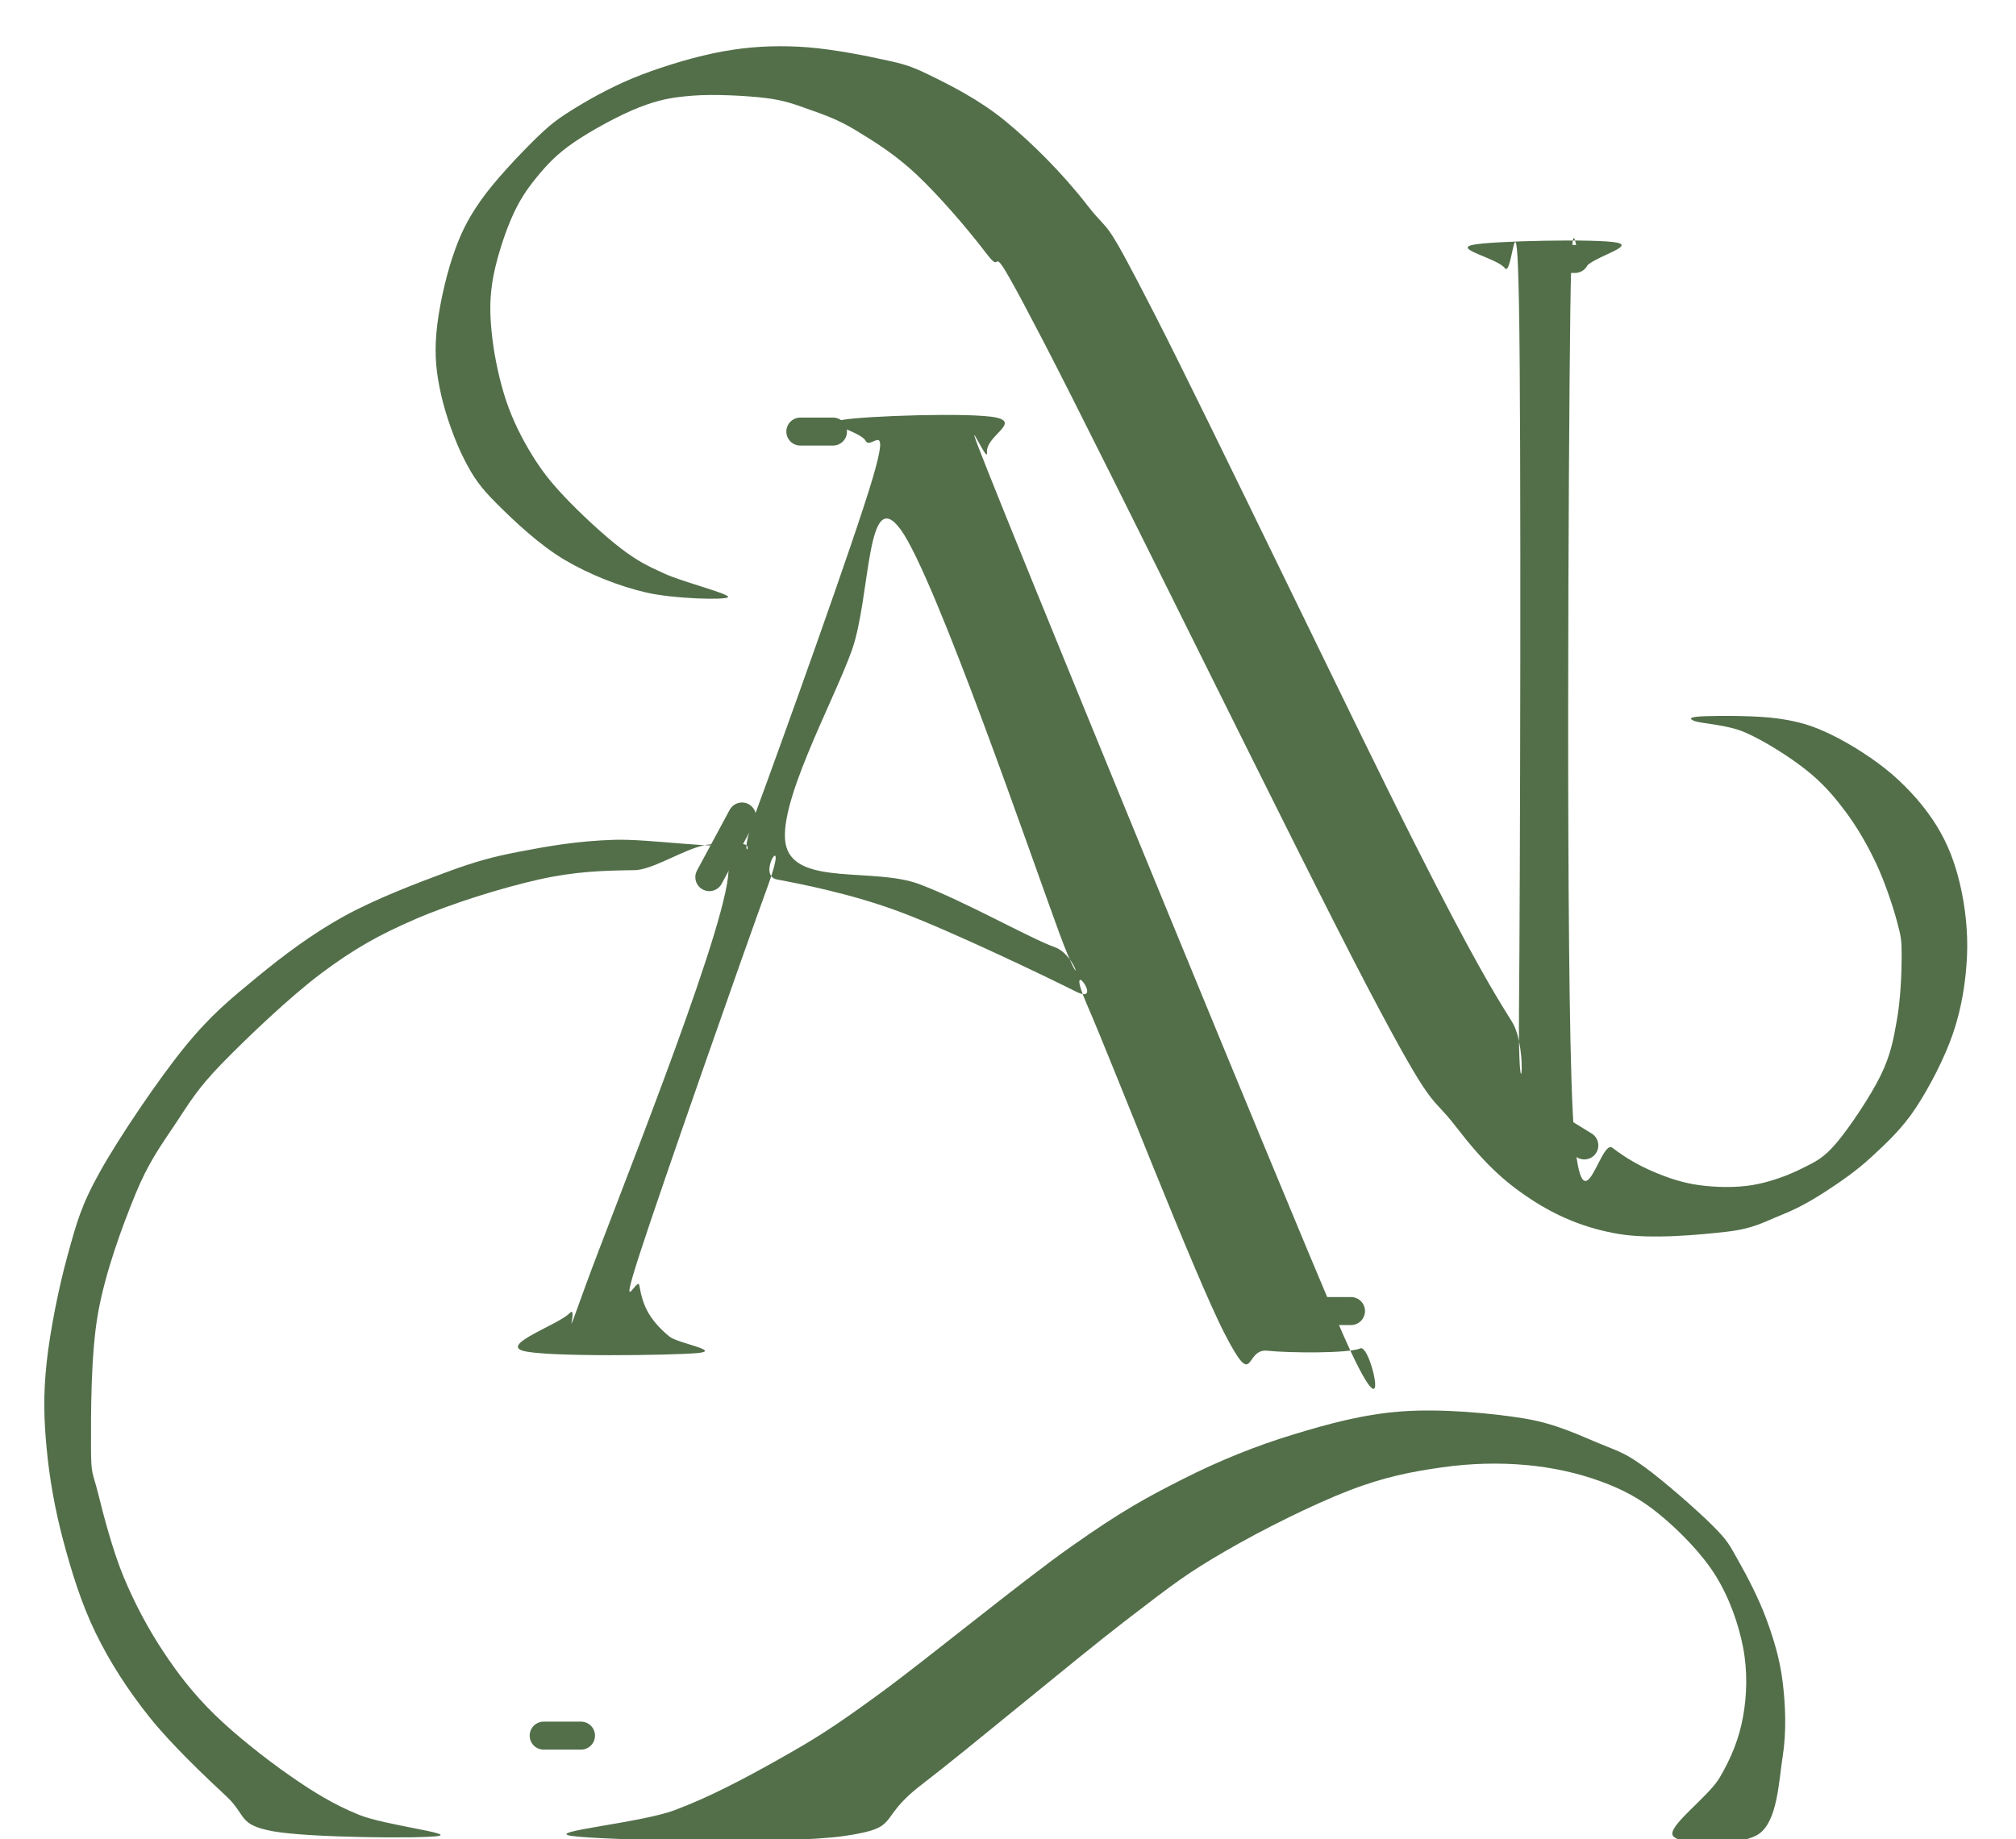
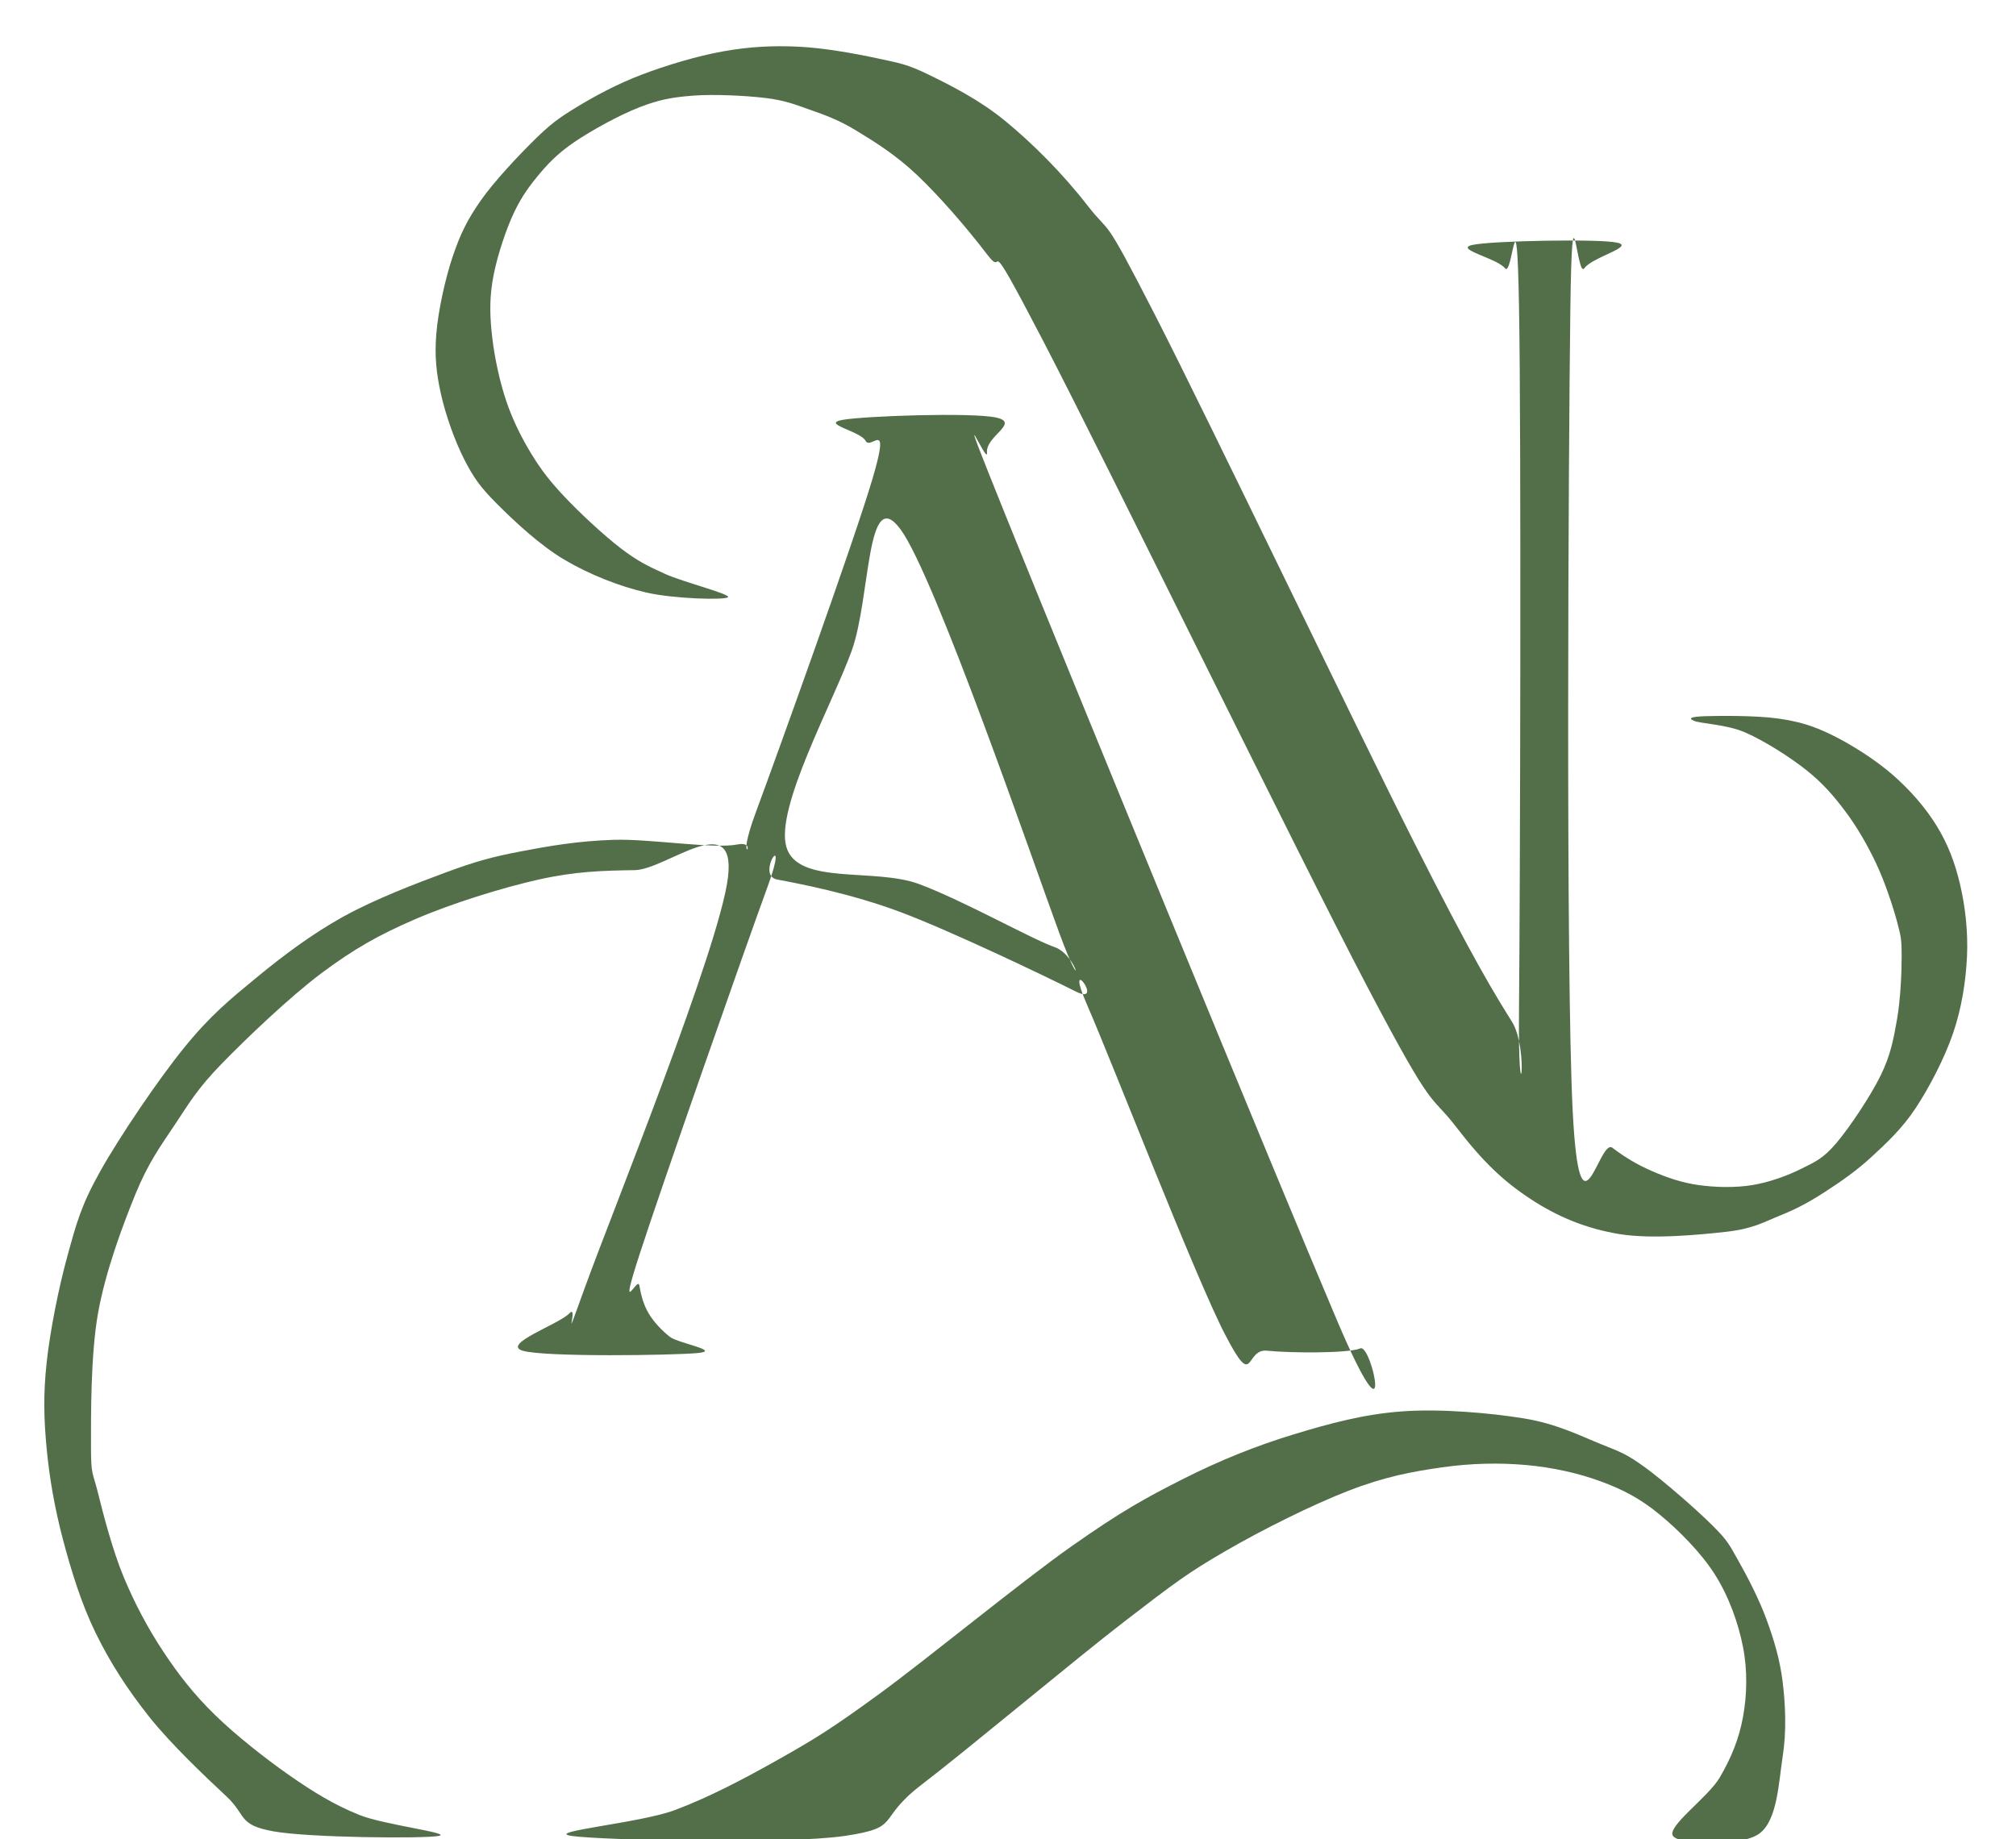
<svg xmlns="http://www.w3.org/2000/svg" viewBox="0 0 864 788" fill="#536F4A" fill-rule="evenodd">
  <path d="M 764.0 721.0 C 762.8 711.2 760.2 702.7 757.0 694.0 C 753.8 685.3 748.8 675.7 745.0 669.0 C 741.2 662.3 740.7 660.7 734.0 654.0 C 727.3 647.3 713.0 634.8 705.0 629.0 C 697.0 623.2 694.7 622.5 686.0 619.0 C 677.3 615.5 667.2 610.3 653.0 608.0 C 638.8 605.7 617.5 603.8 601.0 605.0 C 584.5 606.2 569.7 610.2 554.0 615.0 C 538.3 619.8 522.8 626.0 507.0 634.0 C 491.2 642.0 480.7 647.7 459.0 663.0 C 437.3 678.3 397.8 710.8 377.0 726.0 C 356.2 741.2 348.7 745.7 334.0 754.0 C 319.3 762.3 303.8 770.5 289.0 776.0 C 274.2 781.5 232.8 785.2 245.0 787.0 C 257.2 788.8 337.0 790.7 362.0 787.0 C 387.0 783.3 375.0 780.3 395.0 765.0 C 415.0 749.7 460.3 711.7 482.0 695.0 C 503.7 678.3 509.0 674.3 525.0 665.0 C 541.0 655.7 562.5 645.0 578.0 639.0 C 593.5 633.0 605.3 630.8 618.0 629.0 C 630.7 627.2 642.7 627.0 654.0 628.0 C 665.3 629.0 676.5 631.5 686.0 635.0 C 695.5 638.5 702.8 642.3 711.0 649.0 C 719.2 655.7 729.0 665.5 735.0 675.0 C 741.0 684.5 745.0 695.8 747.0 706.0 C 749.0 716.2 748.7 726.7 747.0 736.0 C 745.3 745.3 742.0 753.5 737.0 762.0 C 732.0 770.5 714.2 783.0 717.0 787.0 C 719.8 791.0 746.2 791.7 754.0 786.0 C 761.8 780.3 762.3 763.8 764.0 753.0 C 765.7 742.2 765.2 730.8 764.0 721.0 ZM 427.0 179.0 C 416.7 176.7 370.3 178.3 361.0 180.0 C 351.7 181.7 368.8 184.8 371.0 189.0 C 373.2 193.2 381.8 178.5 374.0 205.0 C 366.2 231.5 333.7 321.8 324.0 348.0 C 314.3 374.2 326.2 360.0 316.0 362.0 C 305.8 364.0 278.5 359.5 263.0 360.0 C 247.5 360.5 235.0 362.7 223.0 365.0 C 211.0 367.3 203.7 369.3 191.0 374.0 C 178.3 378.7 160.5 385.5 147.0 393.0 C 133.5 400.5 121.3 409.7 110.0 419.0 C 98.7 428.3 90.2 435.2 79.0 449.0 C 67.8 462.8 51.3 487.2 43.0 502.0 C 34.7 516.8 32.8 524.3 29.0 538.0 C 25.2 551.7 21.5 570.2 20.0 584.0 C 18.5 597.8 18.8 608.3 20.0 621.0 C 21.2 633.7 23.5 646.8 27.0 660.0 C 30.5 673.2 34.8 687.3 41.0 700.0 C 47.2 712.7 54.7 724.3 64.0 736.0 C 73.3 747.7 88.2 761.8 97.0 770.0 C 105.8 778.2 101.8 782.2 117.0 785.0 C 132.2 787.8 181.8 788.2 188.0 787.0 C 194.2 785.8 164.7 782.3 154.0 778.0 C 143.3 773.7 134.3 768.2 124.0 761.0 C 113.7 753.8 101.0 743.8 92.0 735.0 C 83.0 726.2 76.5 717.8 70.0 708.0 C 63.5 698.2 57.7 687.3 53.0 676.0 C 48.3 664.7 44.3 649.3 42.0 640.0 C 39.7 630.7 39.0 632.8 39.0 620.0 C 39.0 607.2 38.8 581.0 42.0 563.0 C 45.2 545.0 52.5 525.5 58.0 512.0 C 63.5 498.5 68.8 491.3 75.0 482.0 C 81.2 472.7 84.5 466.8 95.0 456.0 C 105.5 445.2 124.2 427.3 138.0 417.0 C 151.8 406.7 162.5 400.7 178.0 394.0 C 193.5 387.3 215.3 380.5 231.0 377.0 C 246.7 373.5 258.5 373.2 272.0 373.0 C 285.5 372.8 315.5 346.3 312.0 376.0 C 308.5 405.7 262.3 519.8 251.0 551.0 C 239.7 582.2 248.5 558.3 244.0 563.0 C 239.5 567.7 214.8 576.2 224.0 579.0 C 233.2 581.8 288.5 581.0 299.0 580.0 C 309.5 579.0 290.5 575.8 287.0 573.0 C 283.5 570.2 280.2 566.7 278.0 563.0 C 275.8 559.3 274.7 555.2 274.0 551.0 C 273.3 546.8 264.8 566.5 274.0 538.0 C 283.2 509.5 319.2 406.8 329.0 380.0 C 338.8 353.2 323.5 375.2 333.0 377.0 C 342.5 378.8 364.7 383.0 386.0 391.0 C 407.3 399.0 447.7 418.3 461.0 425.0 C 474.3 431.7 455.3 406.5 466.0 431.0 C 476.7 455.5 512.2 547.3 525.0 572.0 C 537.8 596.7 533.3 578.0 543.0 579.0 C 552.7 580.0 578.0 580.2 583.0 578.0 C 588.0 575.8 598.3 625.5 573.0 566.0 C 547.7 506.5 456.0 283.0 431.0 221.0 C 406.0 159.0 423.7 201.0 423.0 194.0 C 422.3 187.0 437.3 181.3 427.0 179.0 ZM 386.0 227.0 C 400.8 247.2 443.0 370.2 454.0 400.0 C 465.0 429.8 462.0 409.5 452.0 406.0 C 442.0 402.5 413.2 386.2 394.0 379.0 C 374.8 371.8 341.8 379.7 337.0 363.0 C 332.2 346.3 356.8 301.7 365.0 279.0 C 373.2 256.3 371.2 206.8 386.0 227.0 ZM 206.0 86.0 C 200.2 94.3 197.2 100.5 194.0 110.0 C 190.8 119.5 187.8 133.2 187.0 143.0 C 186.2 152.8 187.0 160.0 189.0 169.0 C 191.0 178.0 195.0 189.2 199.0 197.0 C 203.0 204.8 205.8 208.8 213.0 216.0 C 220.2 223.2 231.3 233.7 242.0 240.0 C 252.7 246.3 265.3 251.3 277.0 254.0 C 288.7 256.7 310.7 257.3 312.0 256.0 C 313.3 254.7 292.7 249.5 285.0 246.0 C 277.3 242.5 273.2 240.5 266.0 235.0 C 258.8 229.5 248.3 219.7 242.0 213.0 C 235.7 206.3 232.2 201.8 228.0 195.0 C 223.8 188.2 219.8 180.3 217.0 172.0 C 214.2 163.7 212.0 153.5 211.0 145.0 C 210.0 136.5 209.7 129.5 211.0 121.0 C 212.3 112.5 215.8 101.5 219.0 94.0 C 222.2 86.5 225.5 81.5 230.0 76.0 C 234.5 70.5 238.7 66.0 246.0 61.0 C 253.3 56.0 265.5 49.3 274.0 46.0 C 282.5 42.7 288.0 41.7 297.0 41.0 C 306.0 40.3 319.7 41.0 328.0 42.0 C 336.3 43.0 340.5 44.7 347.0 47.0 C 353.5 49.3 359.3 51.3 367.0 56.0 C 374.7 60.7 383.7 66.2 393.0 75.0 C 402.3 83.8 414.0 97.2 423.0 109.0 C 432.0 120.8 419.8 93.7 447.0 146.0 C 474.2 198.3 556.5 366.8 586.0 423.0 C 615.5 479.2 612.3 467.8 624.0 483.0 C 635.7 498.2 644.3 506.3 656.0 514.0 C 667.7 521.7 680.0 526.7 694.0 529.0 C 708.0 531.3 728.5 529.3 740.0 528.0 C 751.5 526.7 756.0 523.8 763.0 521.0 C 770.0 518.2 775.5 515.2 782.0 511.0 C 788.5 506.8 795.5 502.0 802.0 496.0 C 808.5 490.0 815.2 483.8 821.0 475.0 C 826.8 466.2 833.3 453.8 837.0 443.0 C 840.7 432.2 842.5 420.7 843.0 410.0 C 843.5 399.3 842.2 388.3 840.0 379.0 C 837.8 369.7 834.8 361.8 830.0 354.0 C 825.2 346.2 818.5 338.5 811.0 332.0 C 803.5 325.5 793.2 319.0 785.0 315.0 C 776.8 311.0 771.0 309.3 762.0 308.0 C 753.0 306.7 737.0 306.8 731.0 307.0 C 725.0 307.2 723.2 307.8 726.0 309.0 C 728.8 310.2 740.0 310.5 748.0 314.0 C 756.0 317.5 766.8 324.3 774.0 330.0 C 781.2 335.7 786.0 341.3 791.0 348.0 C 796.0 354.7 800.3 362.2 804.0 370.0 C 807.7 377.8 811.2 388.3 813.0 395.0 C 814.8 401.7 815.0 403.0 815.0 410.0 C 815.0 417.0 814.5 428.5 813.0 437.0 C 811.5 445.5 810.3 452.2 806.0 461.0 C 801.7 469.8 792.7 483.3 787.0 490.0 C 781.3 496.7 778.0 498.0 772.0 501.0 C 766.0 504.0 758.3 506.8 751.0 508.0 C 743.7 509.2 735.2 509.0 728.0 508.0 C 720.8 507.0 714.2 504.7 708.0 502.0 C 701.8 499.3 696.7 496.3 691.0 492.0 C 685.3 487.7 677.0 535.8 674.0 476.0 C 671.0 416.2 672.2 193.2 673.0 133.0 C 673.8 72.8 675.7 119.8 679.0 115.0 C 682.3 110.2 701.0 105.7 693.0 104.0 C 685.0 102.3 639.0 103.2 631.0 105.0 C 623.0 106.8 641.7 110.7 645.0 115.0 C 648.3 119.3 650.0 78.0 651.0 131.0 C 652.0 184.0 651.5 381.8 651.0 433.0 C 650.5 484.2 655.5 450.0 648.0 438.0 C 640.5 426.0 631.5 411.5 606.0 361.0 C 580.5 310.5 518.3 180.5 495.0 135.0 C 471.7 89.5 476.7 101.8 466.0 88.0 C 455.3 74.2 442.3 61.3 431.0 52.0 C 419.7 42.7 407.2 36.5 398.0 32.0 C 388.8 27.5 385.3 27.0 376.0 25.0 C 366.7 23.0 353.0 20.5 342.0 20.0 C 331.0 19.5 321.2 20.0 310.0 22.0 C 298.8 24.0 285.5 28.0 275.0 32.0 C 264.5 36.0 254.7 41.3 247.0 46.0 C 239.3 50.7 235.8 53.3 229.0 60.0 C 222.2 66.7 211.8 77.7 206.0 86.0 Z" />
-   <g fill="none" stroke="#536F4A" stroke-width="12" stroke-linecap="round" stroke-linejoin="round">
-     <path d="M 343 185 L 357 185" />
-     <path d="M 665 111 L 675 111" />
-     <path d="M 304 376 L 318 350" />
-     <path d="M 666 483 L 679 491" />
-     <path d="M 566 562 L 579 562" />
-     <path d="M 233 744 L 249 744" />
-   </g>
</svg>
